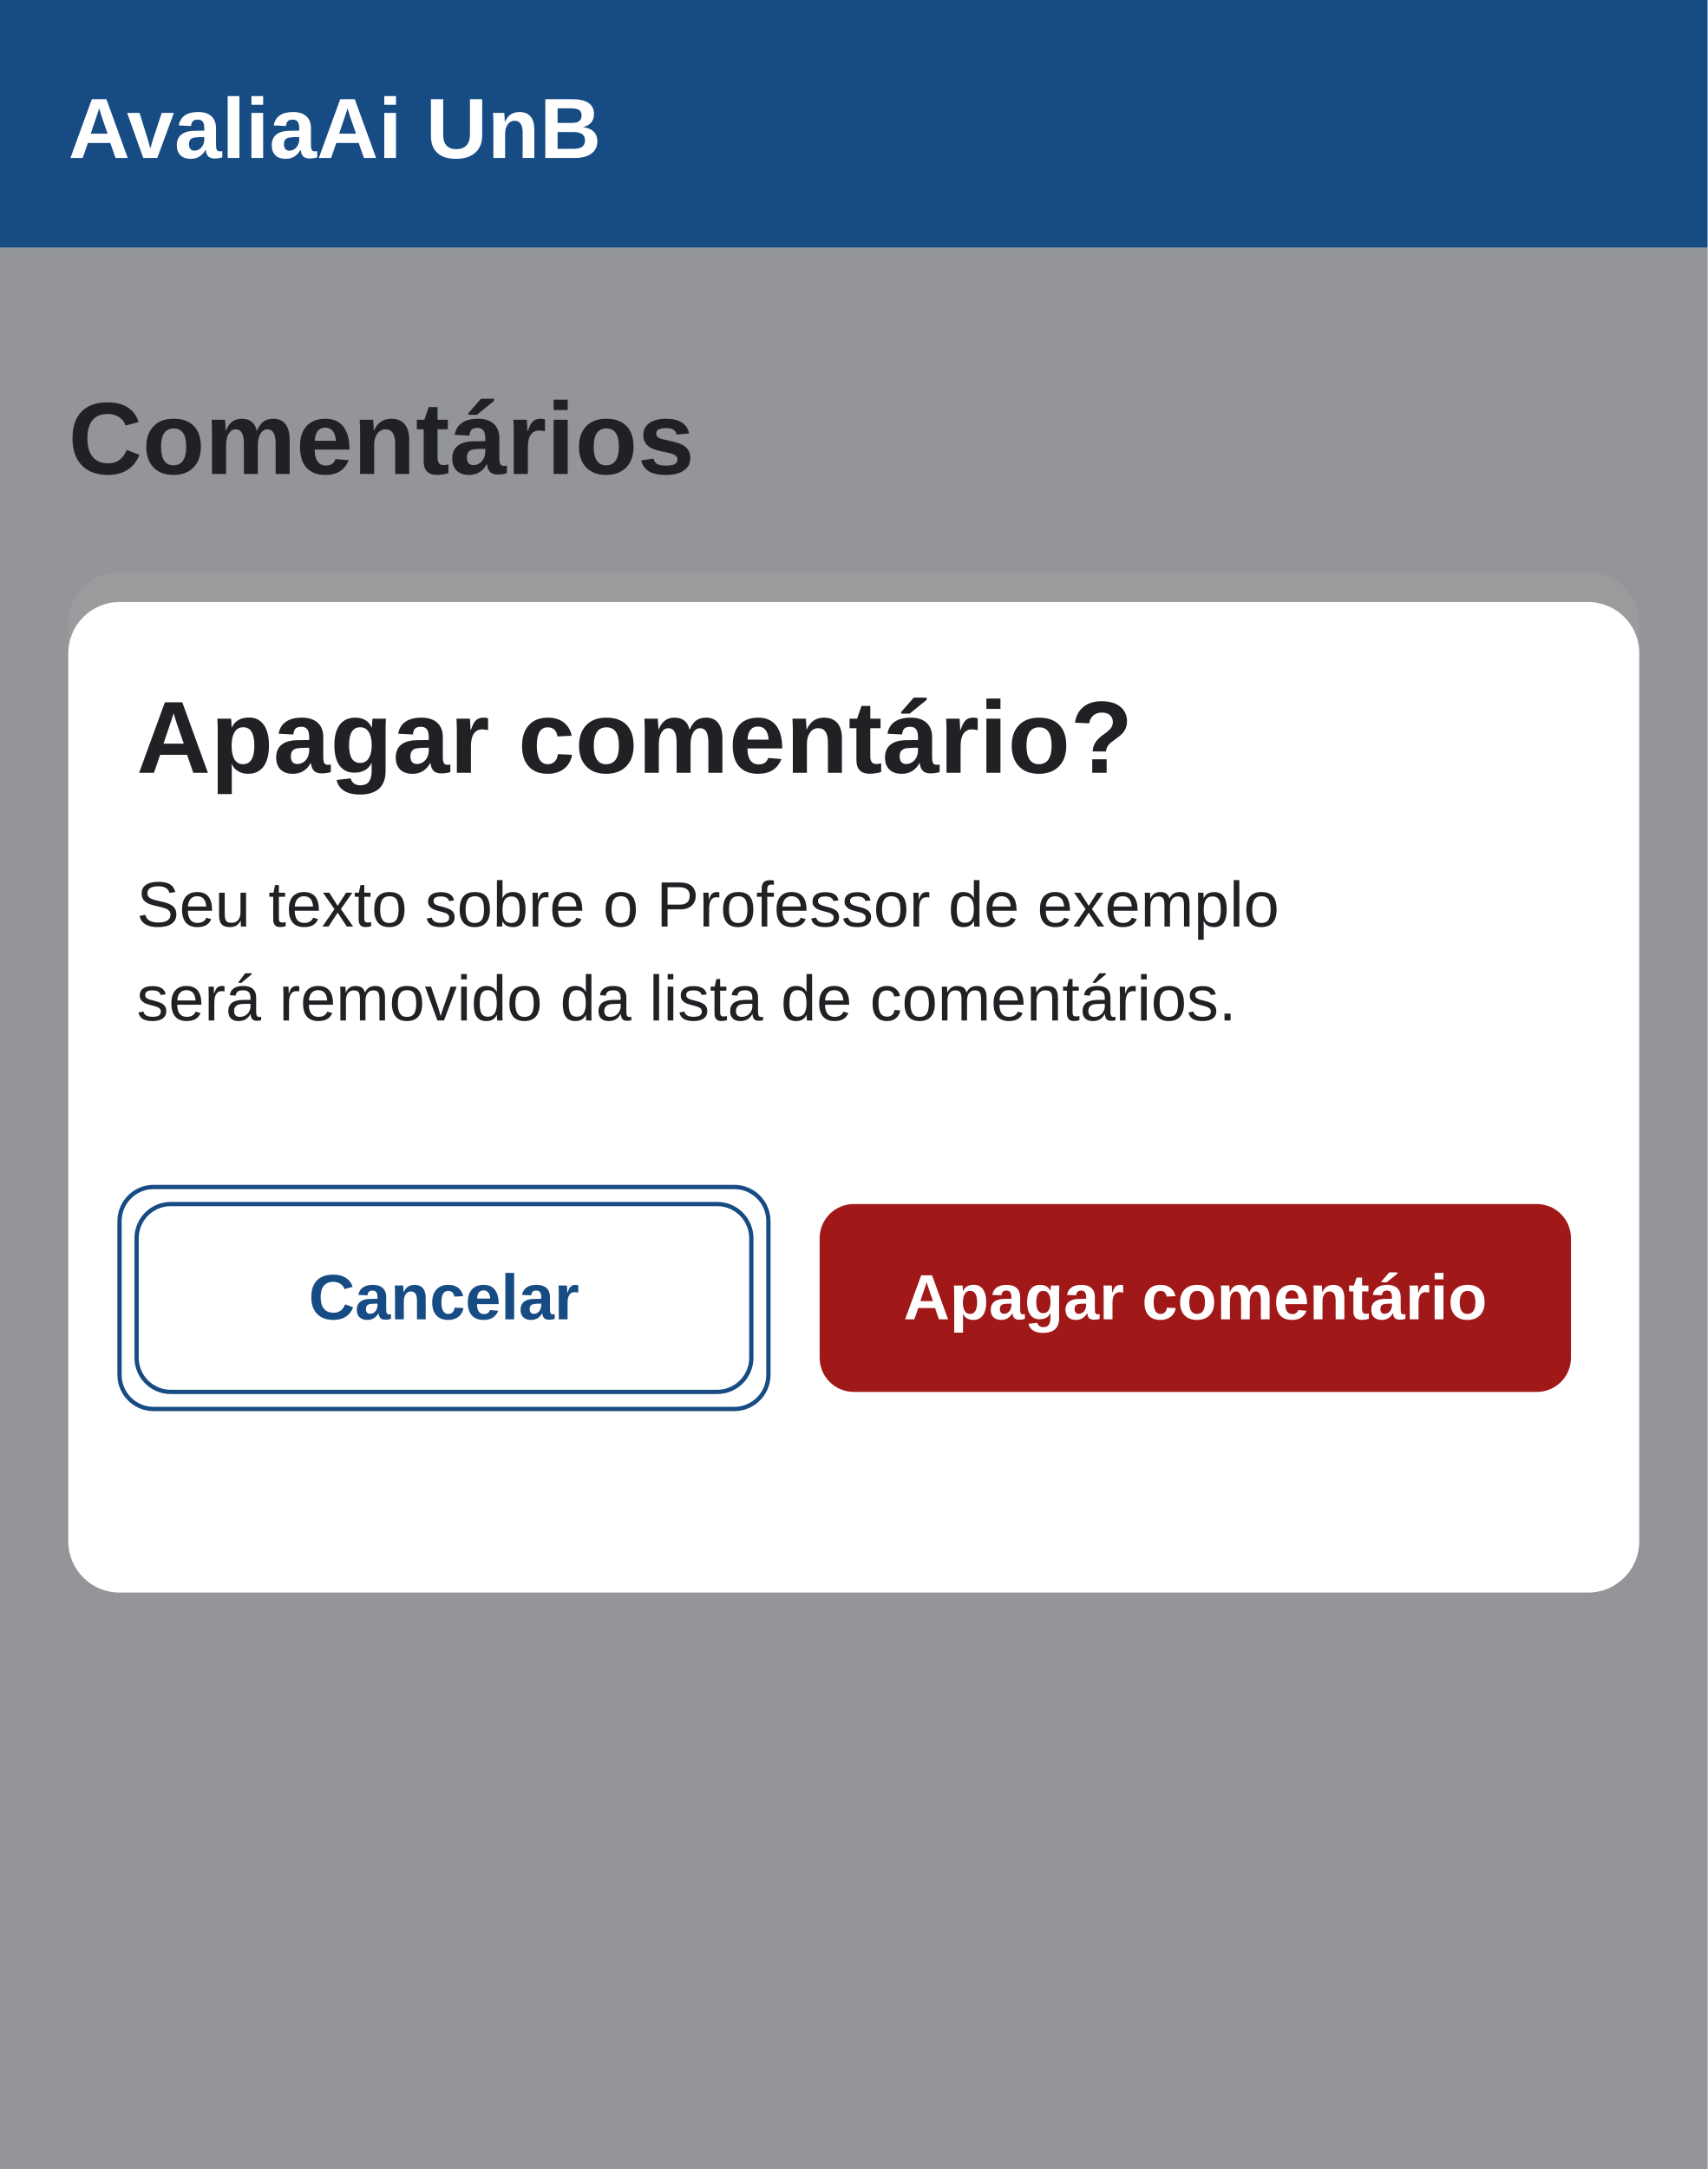
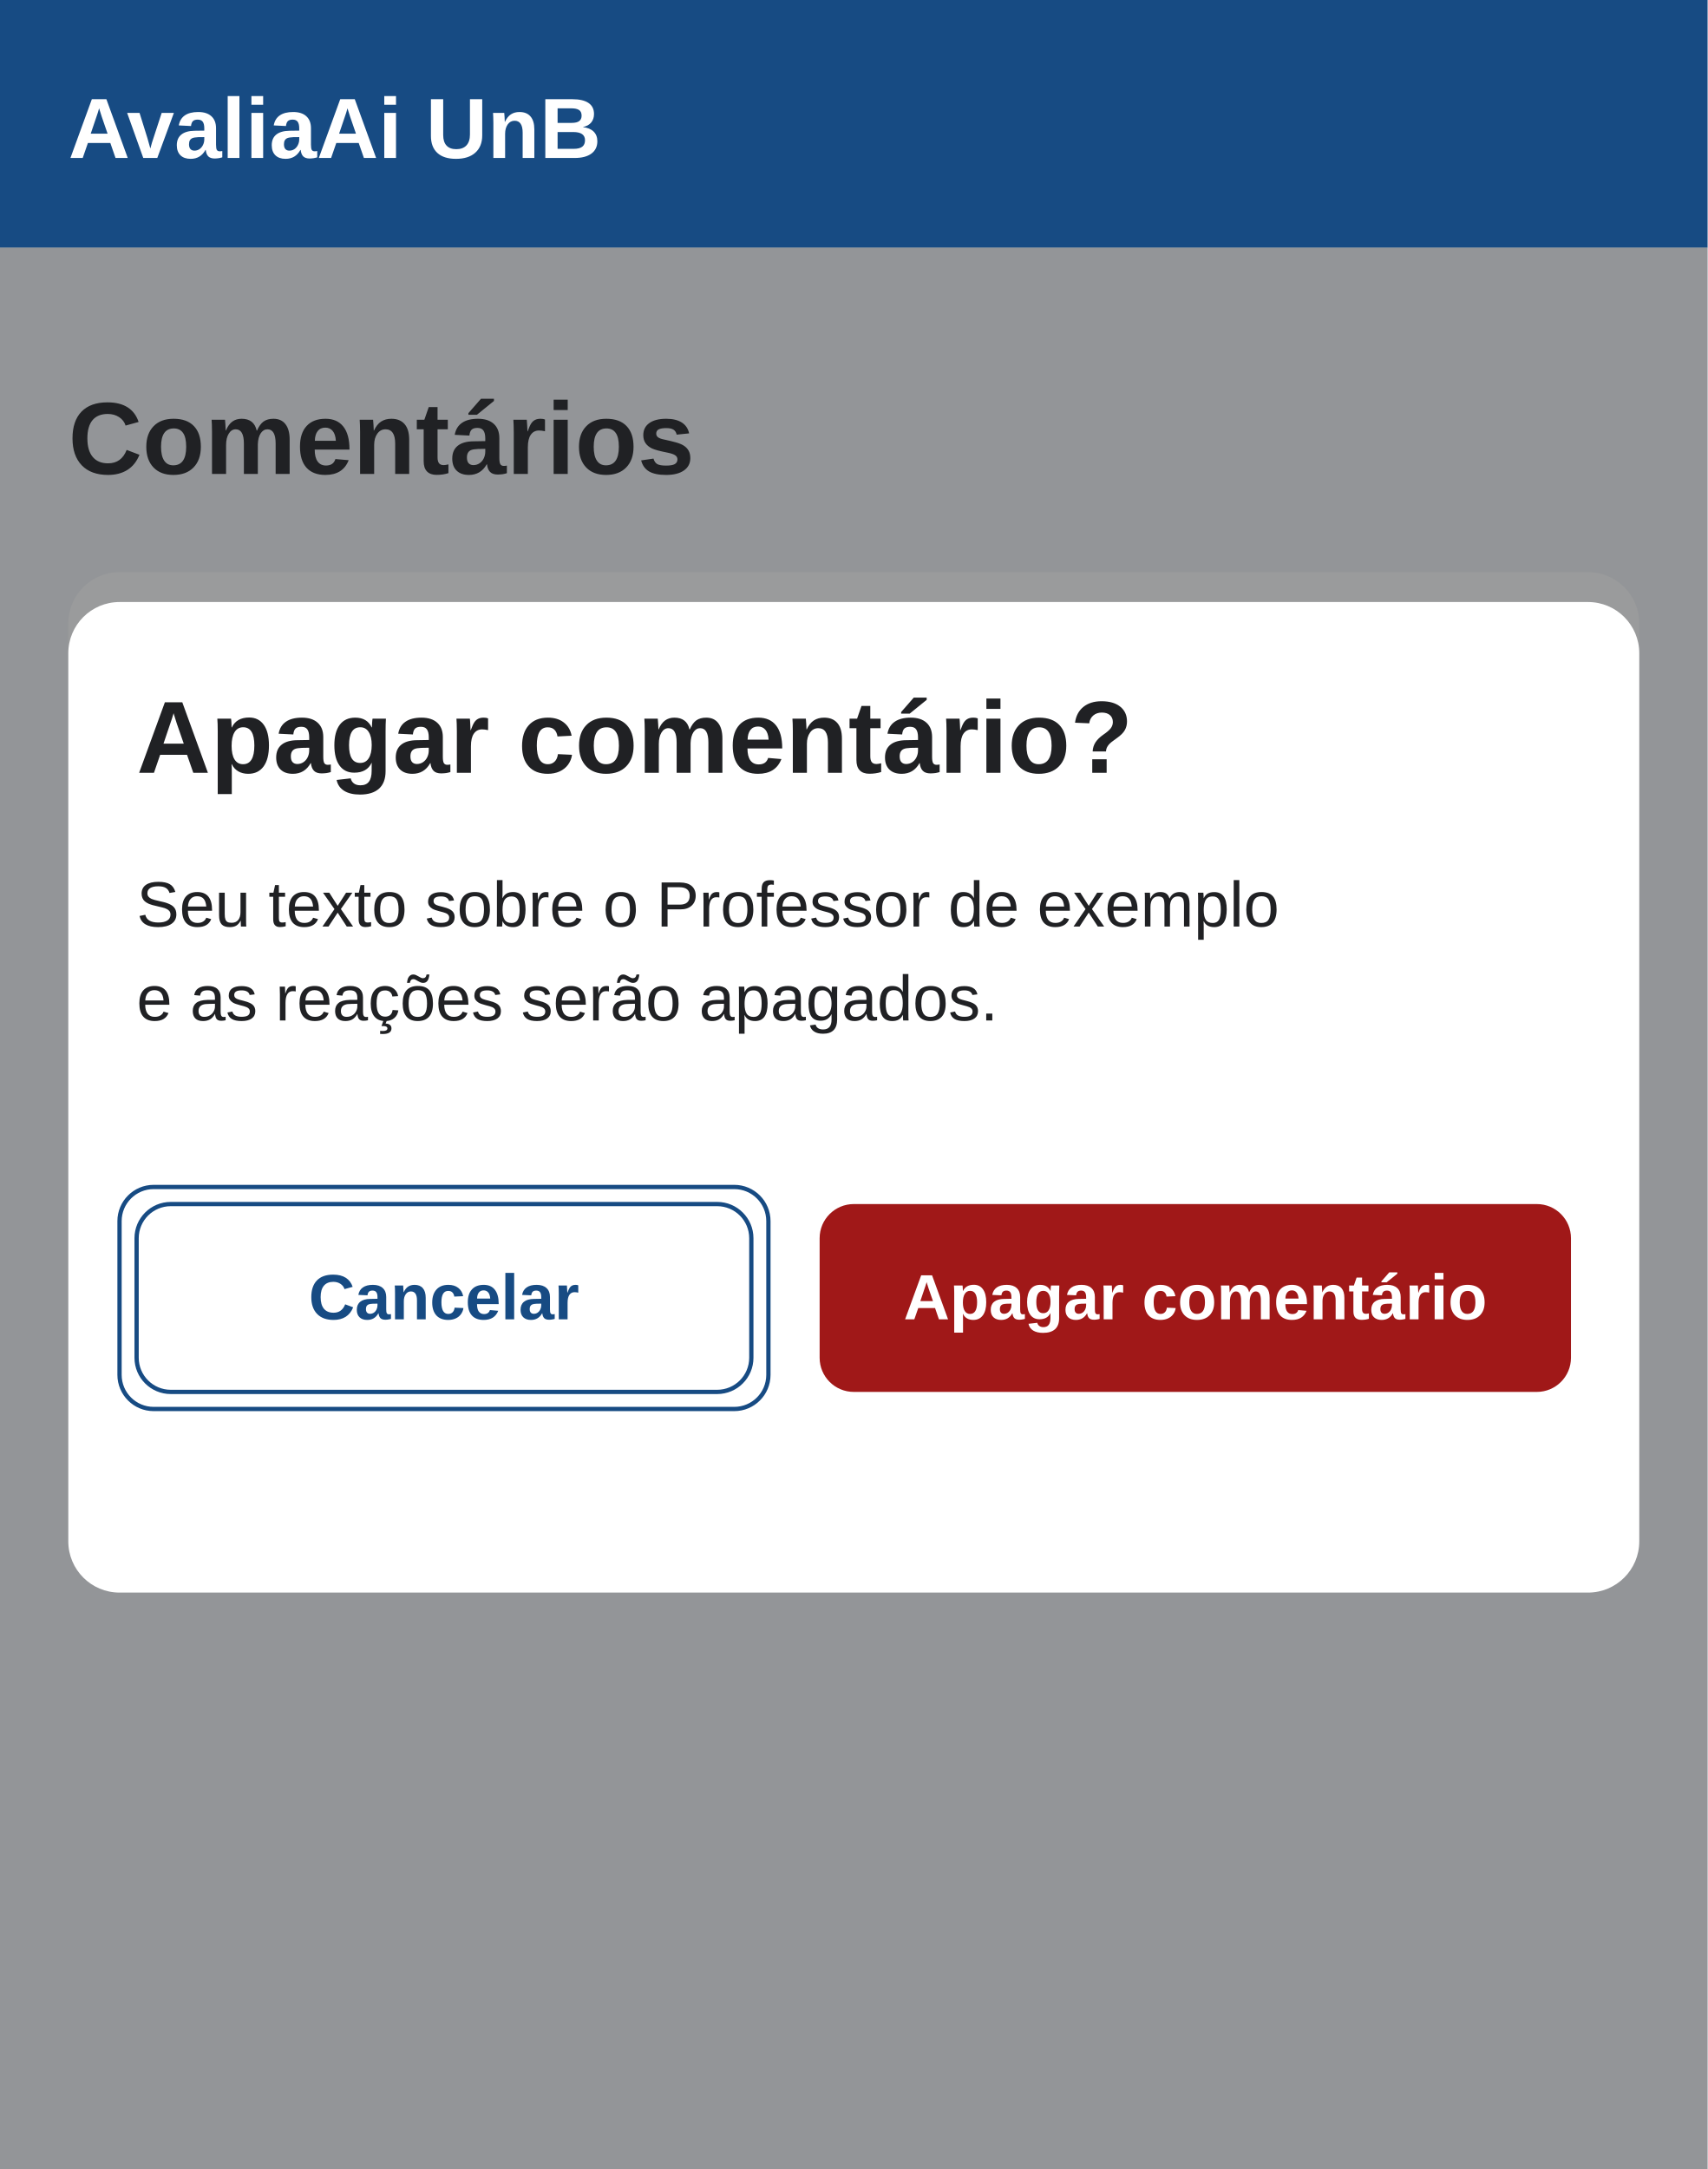
<svg xmlns="http://www.w3.org/2000/svg" viewBox="0 0 400 508" width="400" height="508" role="img" aria-labelledby="title description" font-family="Arial, sans-serif">
  <rect x="0" y="0" width="400" height="508" rx="0" fill="#F2F4F7" stroke="none" />
  <rect x="0" y="0" width="400" height="58" rx="0" fill="#174B83" stroke="none" />
  <text x="16" y="37" font-size="20" font-weight="700" fill="#FFFFFF" text-anchor="start">AvaliaAi UnB</text>
  <text x="16" y="111" font-size="24" font-weight="700" fill="#202124" text-anchor="start">Comentários</text>
  <rect x="16" y="134" width="368" height="145" rx="12" fill="#FFFFFF" stroke="none" />
-   <text x="32" y="164" font-size="15" font-weight="700" fill="#202124" text-anchor="start">@estudante</text>
+   <text x="32" y="164" font-size="15" font-weight="700" fill="#202124" text-anchor="start">Seu comentário anônimo</text>
  <text x="32" y="192" font-size="15" font-weight="400" fill="#202124" text-anchor="start">Os exemplos ajudaram a entender o conteúdo.</text>
  <text x="32" y="238" font-size="15" font-weight="700" fill="#174B83" text-anchor="start">Editar</text>
  <text x="104" y="238" font-size="15" font-weight="700" fill="#A01818" text-anchor="start">Apagar</text>
  <rect x="0" y="58" width="400" height="450" fill="#202124" opacity=".45" />
  <rect x="16" y="141" width="368" height="232" rx="12" fill="#FFFFFF" stroke="none" />
  <text x="32" y="181" font-size="24" font-weight="700" fill="#202124" text-anchor="start">Apagar comentário?</text>
  <text x="32" y="217" font-size="15" font-weight="400" fill="#202124" text-anchor="start">Seu texto sobre o Professor de exemplo</text>
-   <text x="32" y="239" font-size="15" font-weight="400" fill="#202124" text-anchor="start">será removido da lista de comentários.</text>
+   <text x="32" y="239" font-size="15" font-weight="400" fill="#202124" text-anchor="start">e as reações serão apagados.</text>
  <rect x="28" y="278" width="152" height="52" rx="8" fill="#FFFFFF" stroke="#174B83" />
  <rect x="32" y="282" width="144" height="44" rx="8" fill="#FFFFFF" stroke="#174B83" />
  <text x="104" y="309" font-size="15" font-weight="700" fill="#174B83" text-anchor="middle">Cancelar</text>
  <rect x="192" y="282" width="176" height="44" rx="8" fill="#A01818" stroke="none" />
  <text x="280" y="309" font-size="15" font-weight="700" fill="#FFFFFF" text-anchor="middle">Apagar comentário</text>
</svg>
